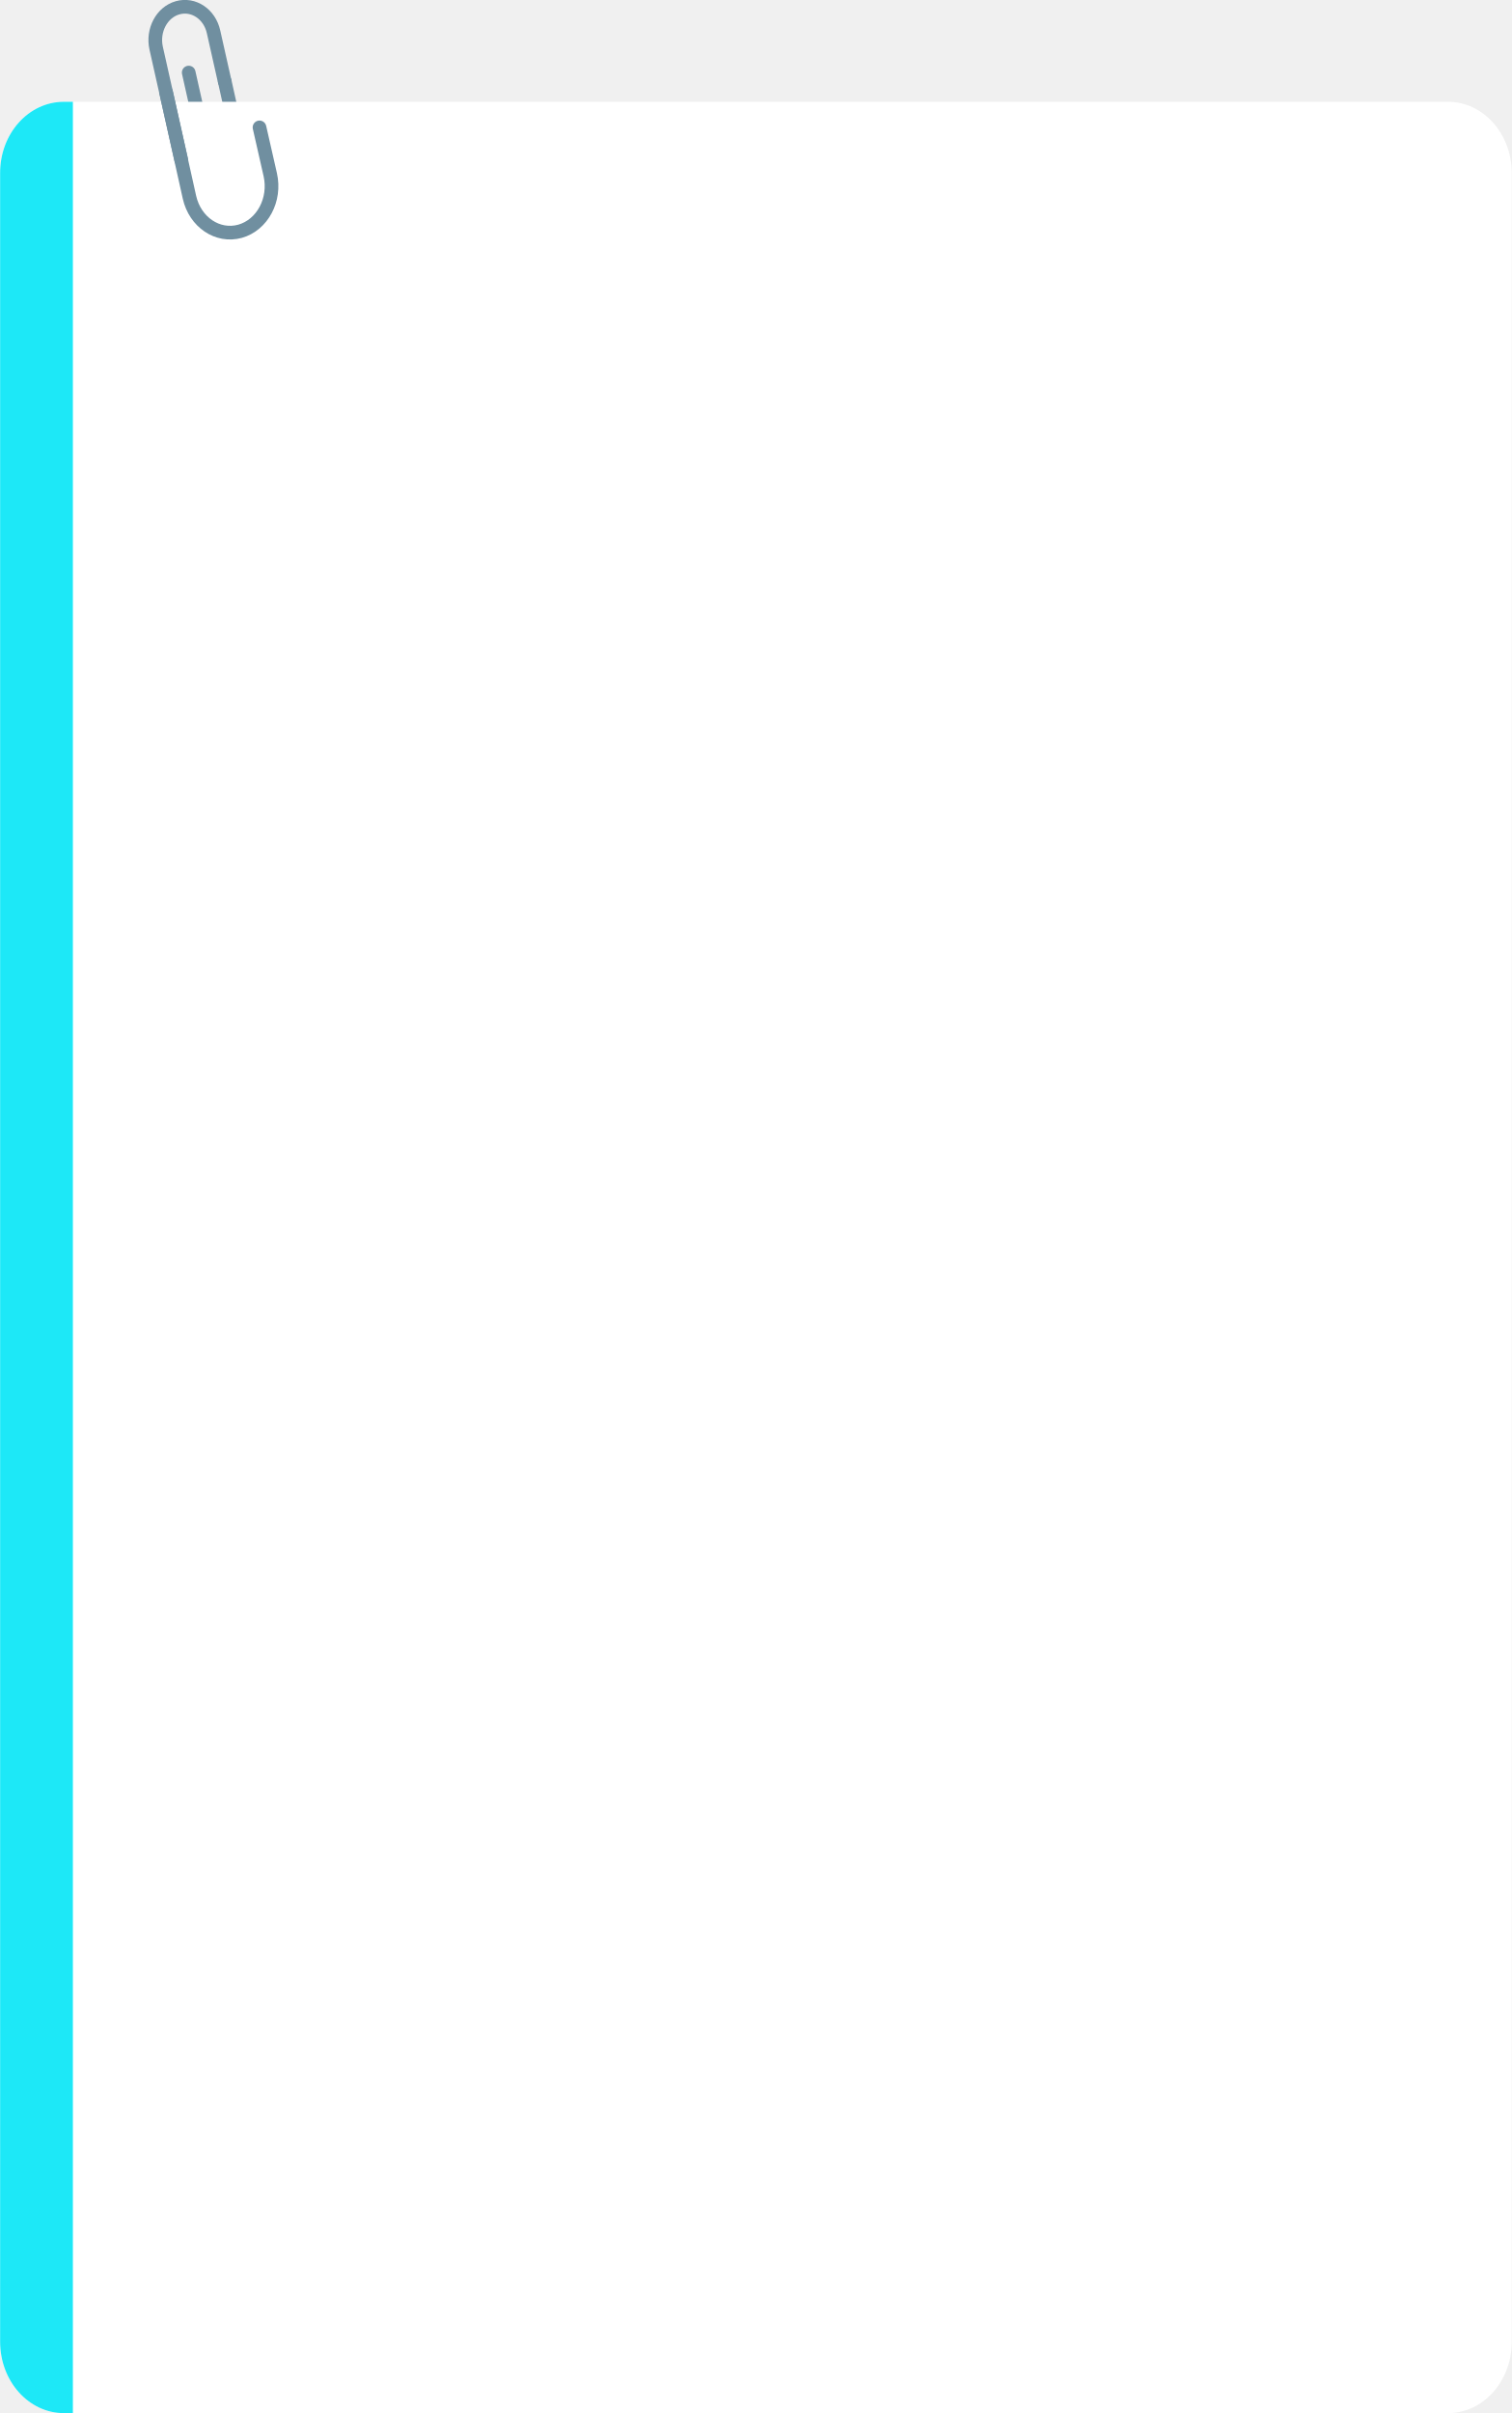
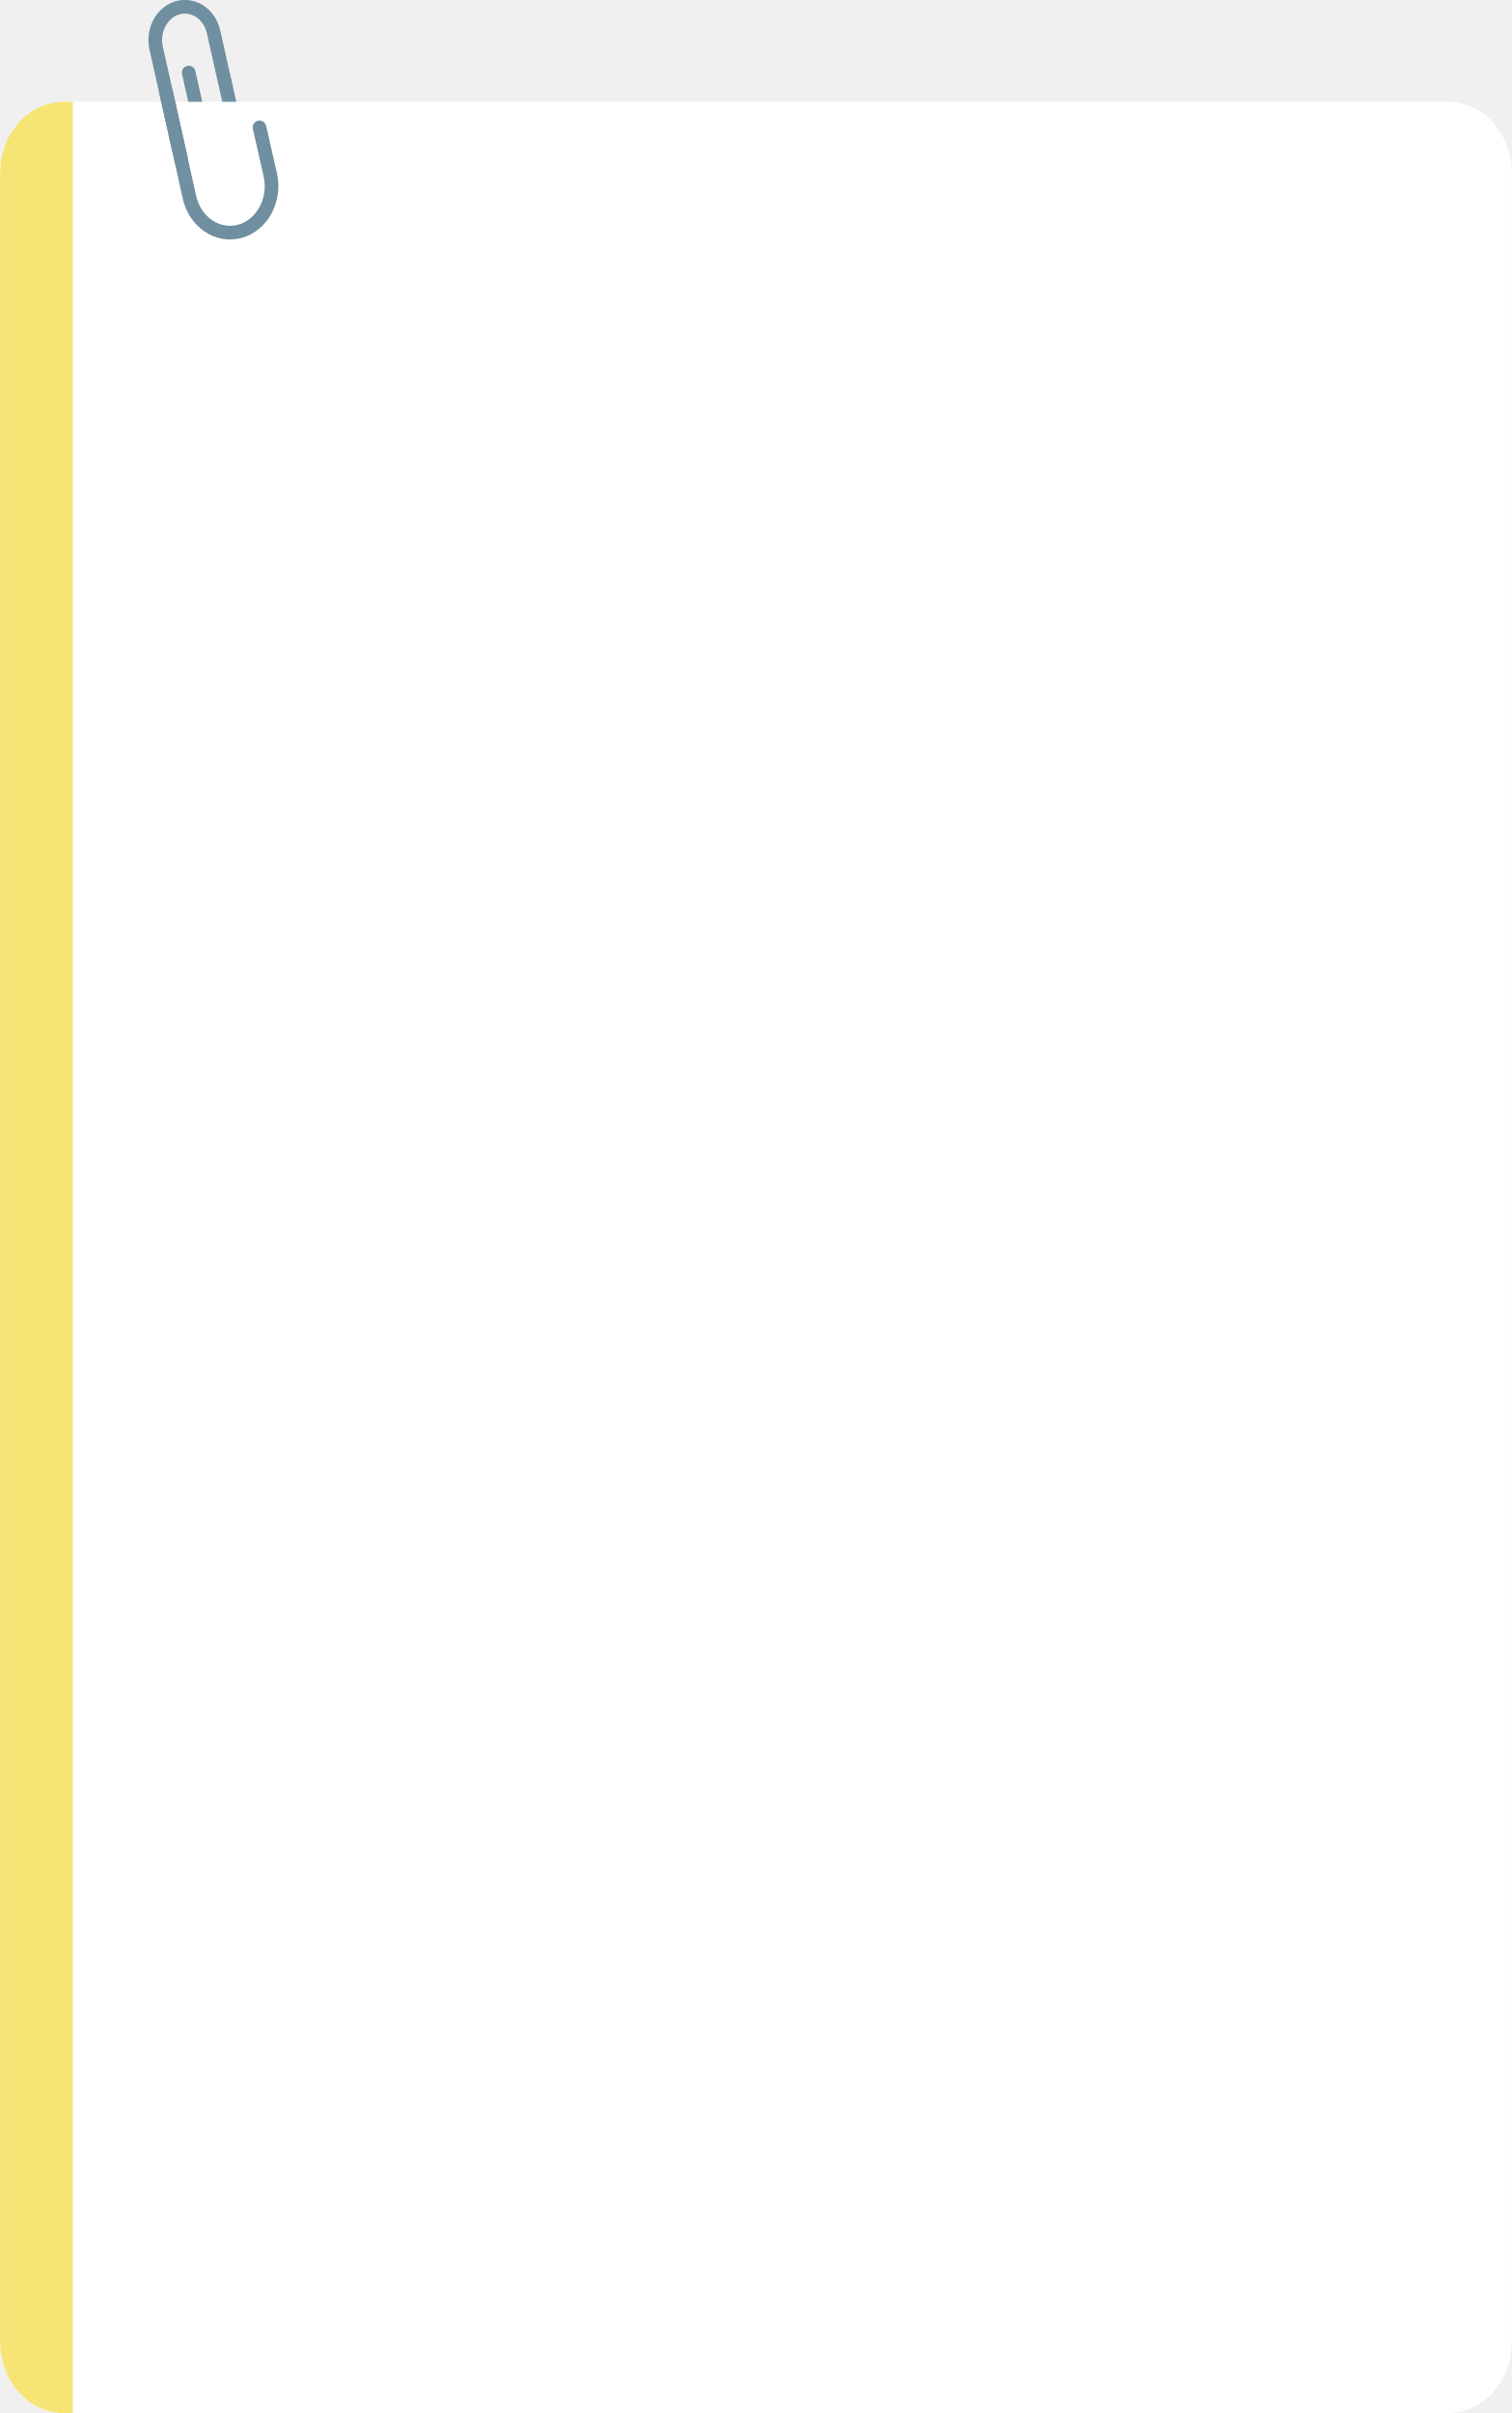
<svg xmlns="http://www.w3.org/2000/svg" preserveAspectRatio="none" version="1.1" id="Layer_1" x="0px" y="0px" viewBox="0 0 884.9 1412.1" style="enable-background:new 0 0 884.9 1412.1;" xml:space="preserve">
  <style type="text/css">
	.st0{fill:none;stroke:#708FA0;stroke-width:8;stroke-linecap:round;stroke-miterlimit:10;}
	.st1{fill:#FFFFFF;}
- 	.st2{fill:#1DE8F7;}
+ 	.st2{fill:#F6E475;}
	.st3{fill:none;stroke:#B3B3B3;stroke-width:8;stroke-miterlimit:10;}
</style>
  <g id="Group_561" transform="translate(52.67 3.969)">
    <line id="Line_103" class="st0" x1="78.9" y1="43.7" x2="86.7" y2="78.8" />
    <path id="Path_459" class="st0" d="M85.7,74.3l1.9,8.3c1.3,5.8-1.9,11.7-7,13.1l0,0c-5.2,1.5-10.4-2.1-11.7-7.9l-1.9-8.3l-9.2-41" />
    <path id="Rectangle_27" class="st1" d="M-15.3,55.6h810.3c20.6,0,37.3,18.7,37.3,41.8v1269c0,23.1-16.7,41.8-37.3,41.8H-15.3   c-20.6,0-37.3-18.7-37.3-41.8V97.4C-52.7,74.3-36,55.6-15.3,55.6z" />
    <path id="Rectangle_28" class="st2" d="M-15.3,55.6h5.3l0,0v1352.6l0,0h-5.3c-20.6,0-37.3-18.7-37.3-41.8c0,0,0,0,0,0V97.4   C-52.7,74.3-36,55.6-15.3,55.6z" />
    <path id="Path_460" class="st3" d="M161.4-0.1" />
    <g id="Group_302" transform="translate(38.24 0.078)">
      <path id="Path_461" class="st0" d="M15.2,89.6L0.5,24.1C-1.8,13.7,3.8,3.1,13.1,0.5l0,0c9.3-2.6,18.7,3.7,21,14.1l6.5,28.9" />
      <path id="Path_462" class="st0" d="M6.3,49.9L20,111.4c3.3,14.6,16.5,23.5,29.6,19.9l0,0c13.1-3.7,21-18.5,17.7-33.1L61,70.5" />
    </g>
  </g>
</svg>
